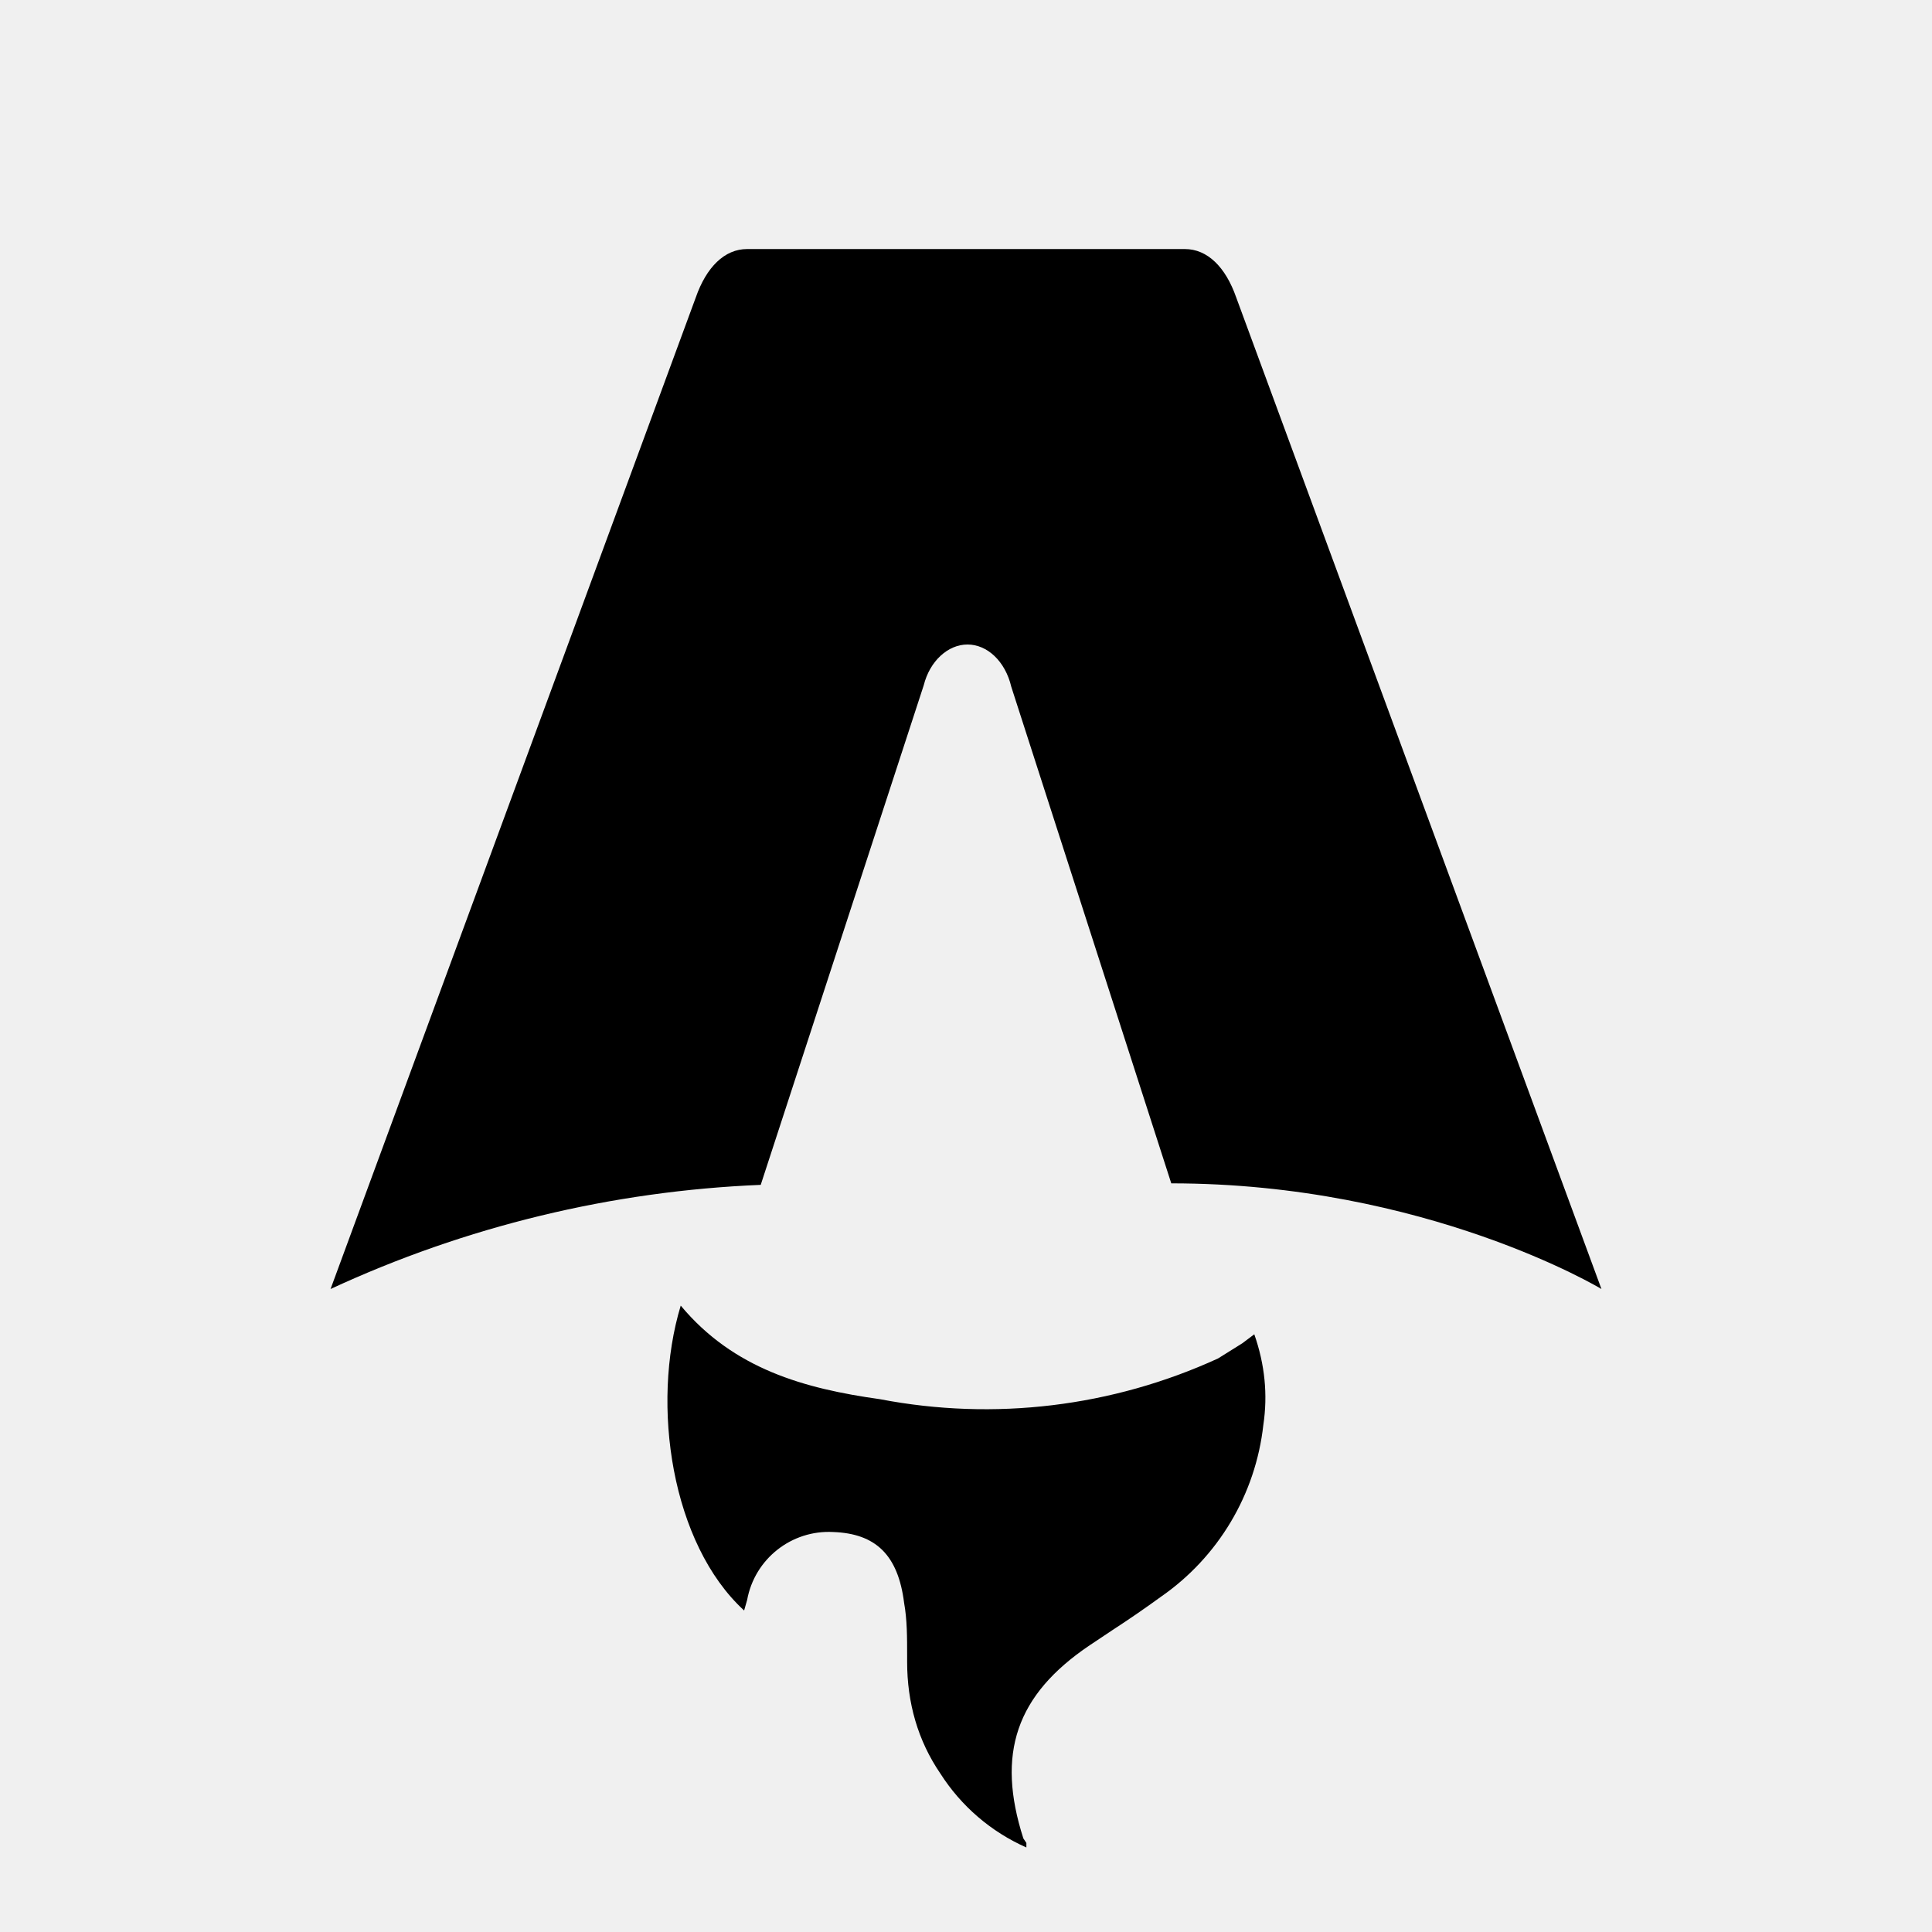
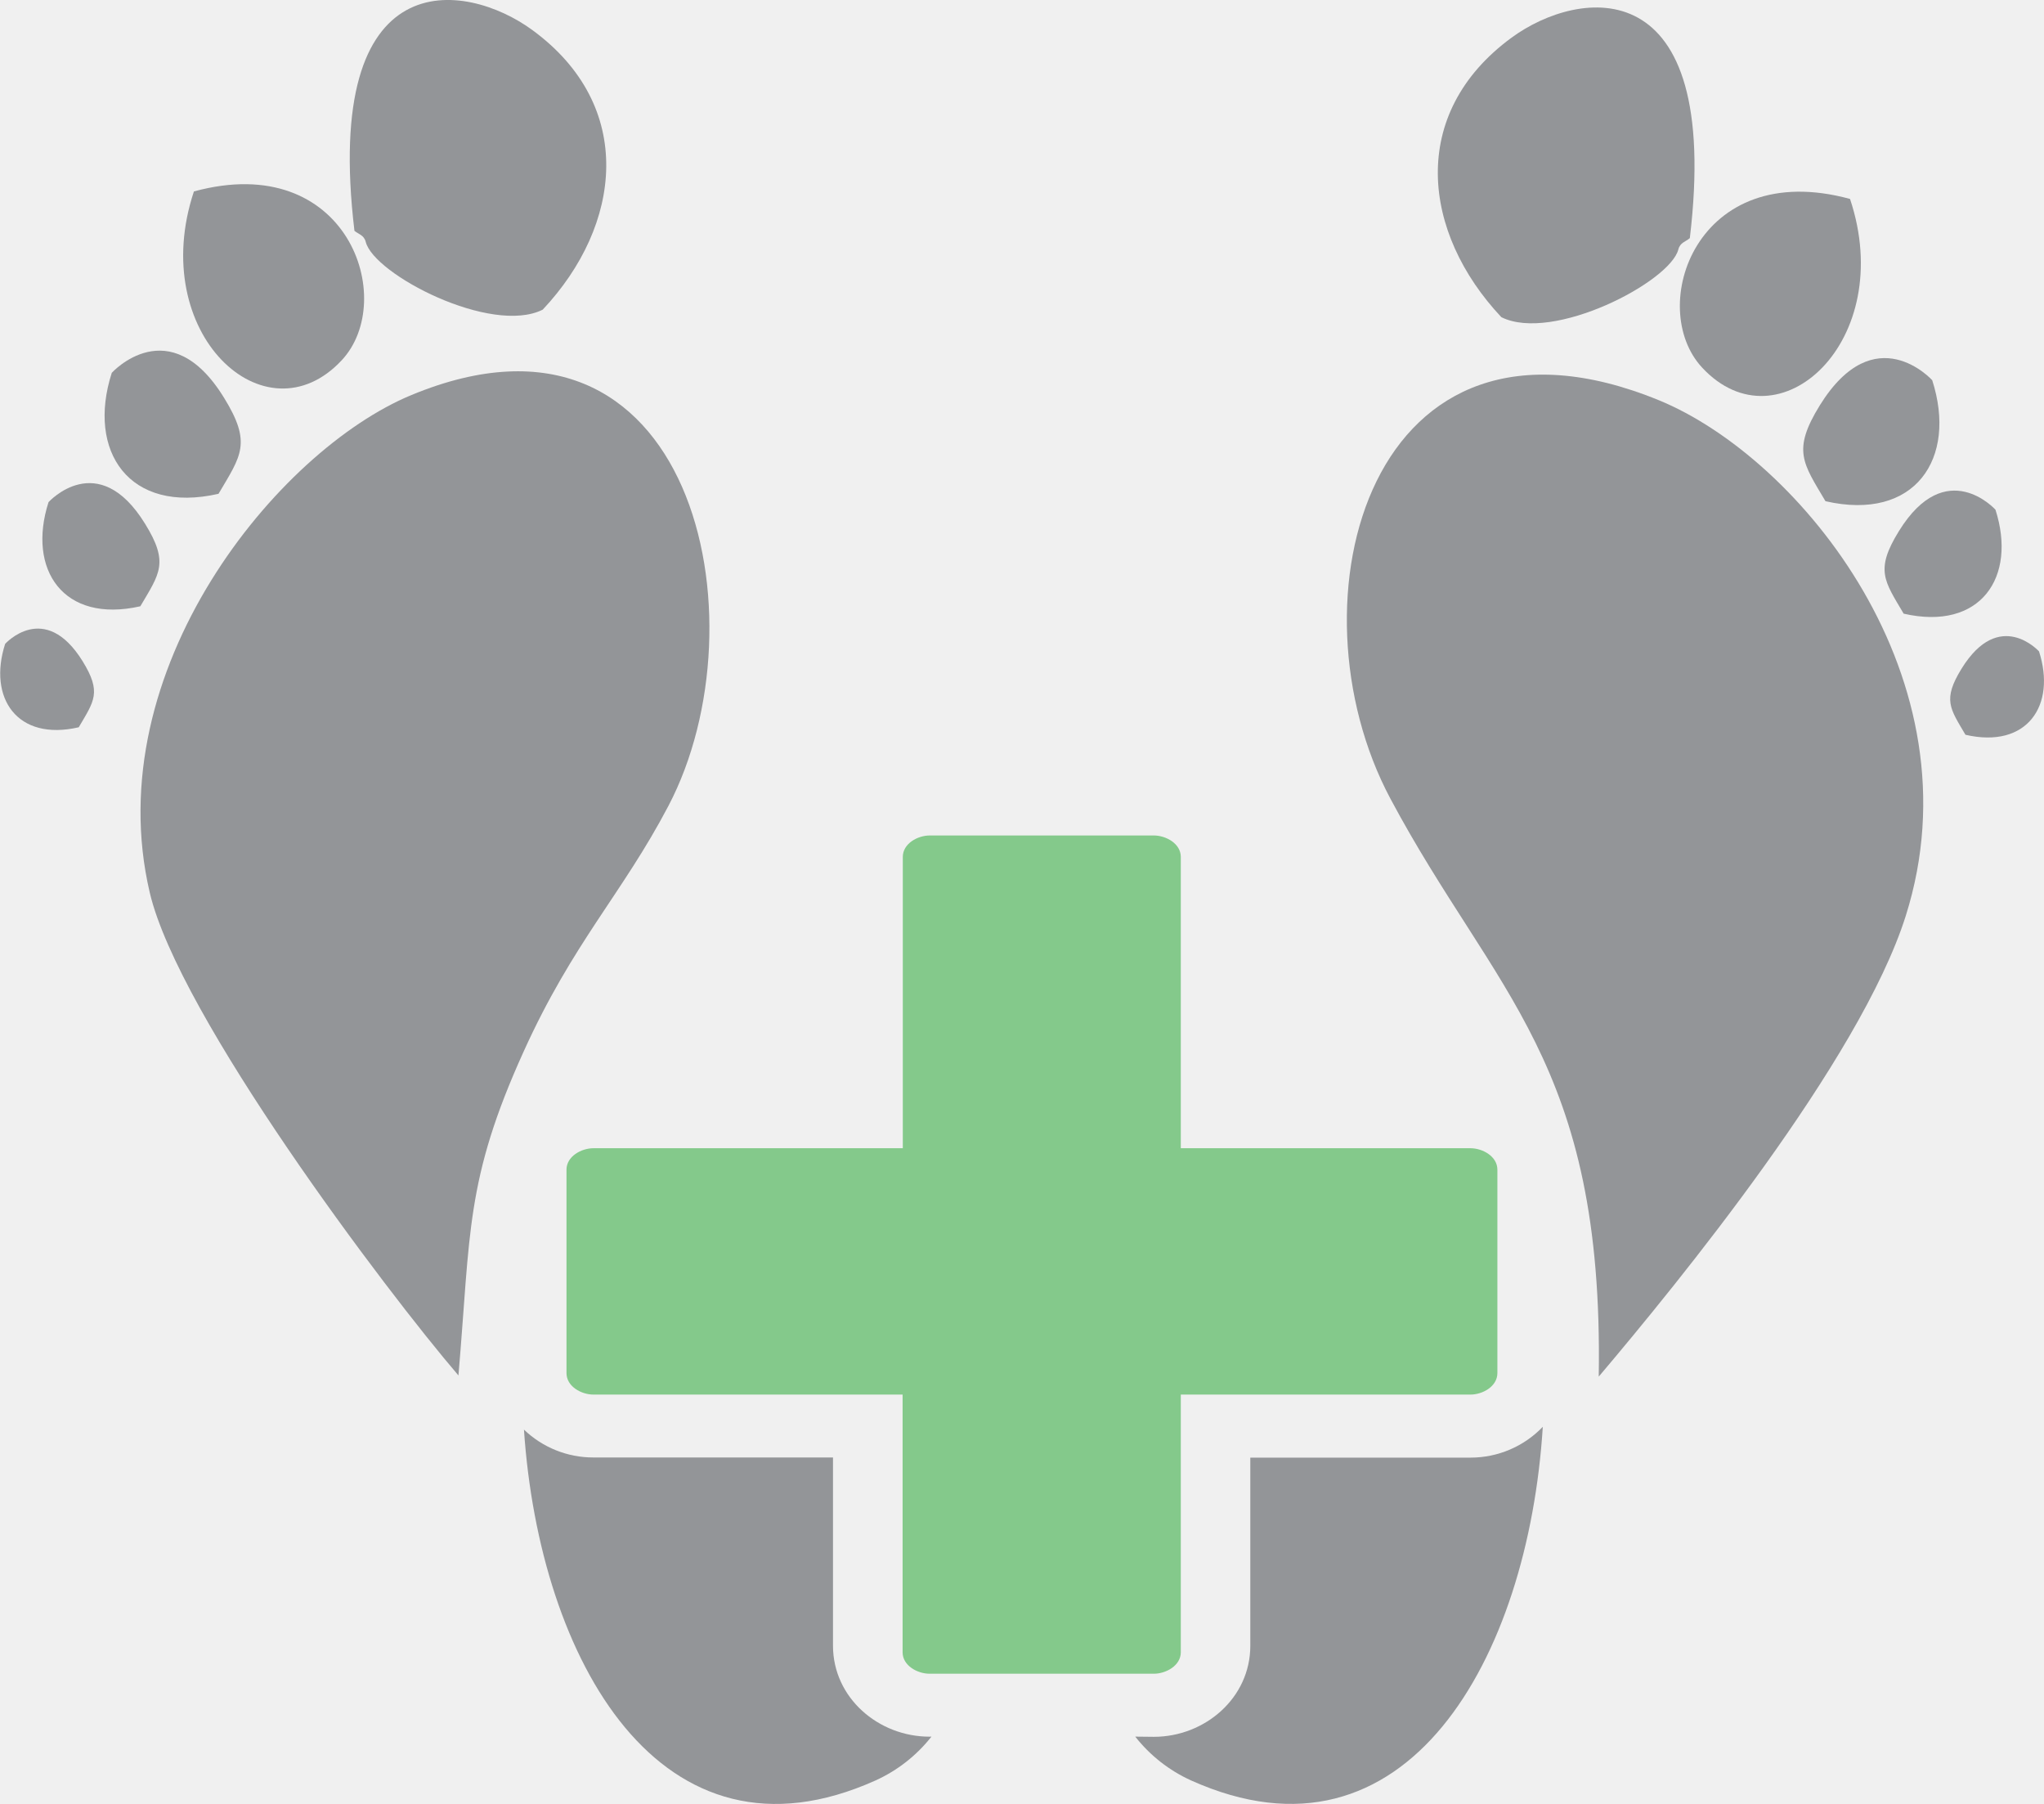
- <svg xmlns="http://www.w3.org/2000/svg" fill="none" viewBox="0 0 128 128">
-   <path d="M50.4 78.5a75.1 75.1 0 0 0-28.5 6.9l24.2-65.7c.7-2 1.9-3.2 3.4-3.2h29c1.5 0 2.7 1.2 3.4 3.2l24.2 65.7s-11.6-7-28.5-7L67 45.5c-.4-1.7-1.6-2.8-2.9-2.8-1.3 0-2.5 1.1-2.9 2.7L50.4 78.5Zm-1.1 28.2Zm-4.2-20.2c-2 6.6-.6 15.8 4.2 20.2a17.5 17.5 0 0 1 .2-.7 5.5 5.5 0 0 1 5.7-4.5c2.8.1 4.3 1.5 4.7 4.7.2 1.1.2 2.3.2 3.5v.4c0 2.7.7 5.2 2.2 7.4a13 13 0 0 0 5.7 4.9v-.3l-.2-.3c-1.8-5.6-.5-9.5 4.4-12.8l1.5-1a73 73 0 0 0 3.2-2.2 16 16 0 0 0 6.8-11.4c.3-2 .1-4-.6-6l-.8.6-1.6 1a37 37 0 0 1-22.4 2.7c-5-.7-9.7-2-13.2-6.2Z" />
-   <style>
-         path { fill: #000; }
-         @media (prefers-color-scheme: dark) {
-             path { fill: #FFF; }
-         }
-     </style>
+ <svg xmlns="http://www.w3.org/2000/svg" viewBox="0 0 397.91 351.11">
+   <defs>
+     <style>.cls-1{fill:#939598;}.cls-1,.cls-2{fill-rule:evenodd;}.cls-2{fill:#84c98b;}</style>
+   </defs>
+   <g id="Layer_2" data-name="Layer 2">
+     <g id="Warstwa_1" data-name="Warstwa 1">
+       <path class="cls-1" d="M311.24,267.92C326.42,250,362.12,206.39,371,178.25c14.54-46-20.56-89.08-48.08-100.36-56.26-23-72.78,39.08-52.25,77.55,20.27,38,41.56,51.22,40.56,112.48" />
+       <path class="cls-1" d="M89.25,267.66c2.38-27.74,1.32-37.93,12.69-63,9.62-21.26,19.19-30.68,28.17-47.78,19-36.17,4.83-102.7-50-80C54,87.67,19,130.42,29.15,173.71c5.61,24,46,77.57,60.1,94" />
+       <path class="cls-1" d="M69,44.92c.78.67,1.86.82,2.2,2.16,1.58,6.33,24.43,18.19,34.45,13.19,15.44-16.4,18.21-39.61-2-54.41C90.61-3.71,62.7-7.88,69,44.92" />
+       <path class="cls-1" d="M21.76,72.56c-4.91,15.27,3.37,27.53,20.78,23.55,4.39-7.43,6.53-9.86,1.08-18.68C33,60.15,21.77,72.56,21.76,72.56" />
+       <path class="cls-1" d="M37.75,37.26c29.9-8.14,39.76,21.07,28.78,32.85-14.89,16-37.95-5.26-28.78-32.85" />
+       <path class="cls-1" d="M9.45,97.73C5.23,110.86,12.34,121.4,27.32,118c3.77-6.39,5.61-8.48.92-16.06C19.07,87.07,9.46,97.73,9.45,97.73" />
+       <path class="cls-1" d="M1,125.32c-3.38,10.52,2.33,19,14.33,16.23,3-5.12,4.5-6.79.74-12.88C8.67,116.77,1,125.32,1,125.32" />
+       <path class="cls-1" d="M328.93,46.37c-.78.68-1.86.83-2.2,2.17-1.59,6.33-24.44,18.19-34.46,13.19-15.43-16.4-18.21-39.61,2-54.41,13.06-9.57,41-13.74,34.69,39.05" />
+       <path class="cls-1" d="M376.15,74c4.91,15.27-3.37,27.53-20.78,23.55-4.39-7.43-6.54-9.86-1.09-18.68C365,61.61,376.14,74,376.15,74" />
+       <path class="cls-1" d="M360.15,38.72c-29.89-8.14-39.75,21.07-28.78,32.84,14.9,16,38-5.24,28.78-32.84" />
+       <path class="cls-1" d="M388.46,99.2c4.22,13.12-2.89,23.66-17.87,20.24-3.77-6.39-5.61-8.48-.93-16.06,9.17-14.85,18.79-4.19,18.8-4.18" />
+       <path class="cls-1" d="M396.94,126.78c3.39,10.52-2.32,19-14.32,16.23-3-5.12-4.5-6.8-.75-12.88,7.36-11.9,15.07-3.35,15.07-3.35" />
+       <path class="cls-1" d="M181.33,338a29.21,29.21,0,0,1-10.88,8.53C128.64,365.33,105,323,102,278.25a19.47,19.47,0,0,0,13.51,5.42h46.65v36.62c0,10.18,8.87,17.72,18.78,17.72Z" />
+       <path class="cls-1" d="M221,338a29.1,29.1,0,0,0,10.87,8.53c42,18.86,65.65-23.92,68.47-68.83a19.46,19.46,0,0,1-14.06,6H243.4v36.62c0,10.18-8.87,17.72-18.78,17.72Z" />
+       <path class="cls-2" d="M291.5,227.66c0-2.61-2.9-4.18-5.25-4.18H229.87V166.79c0-2.62-2.91-4.18-5.25-4.18H181c-2.34,0-5.25,1.56-5.25,4.18v56.69H115.53c-2.34,0-5.25,1.57-5.25,4.18v39.58c0,2.63,2.91,4.19,5.25,4.19h60.18v50.15c0,2.62,2.91,4.18,5.25,4.18h43.66c2.34,0,5.25-1.56,5.25-4.18V271.43h56.38c2.35,0,5.25-1.56,5.25-4.19Z" />
+     </g>
+   </g>
</svg>
